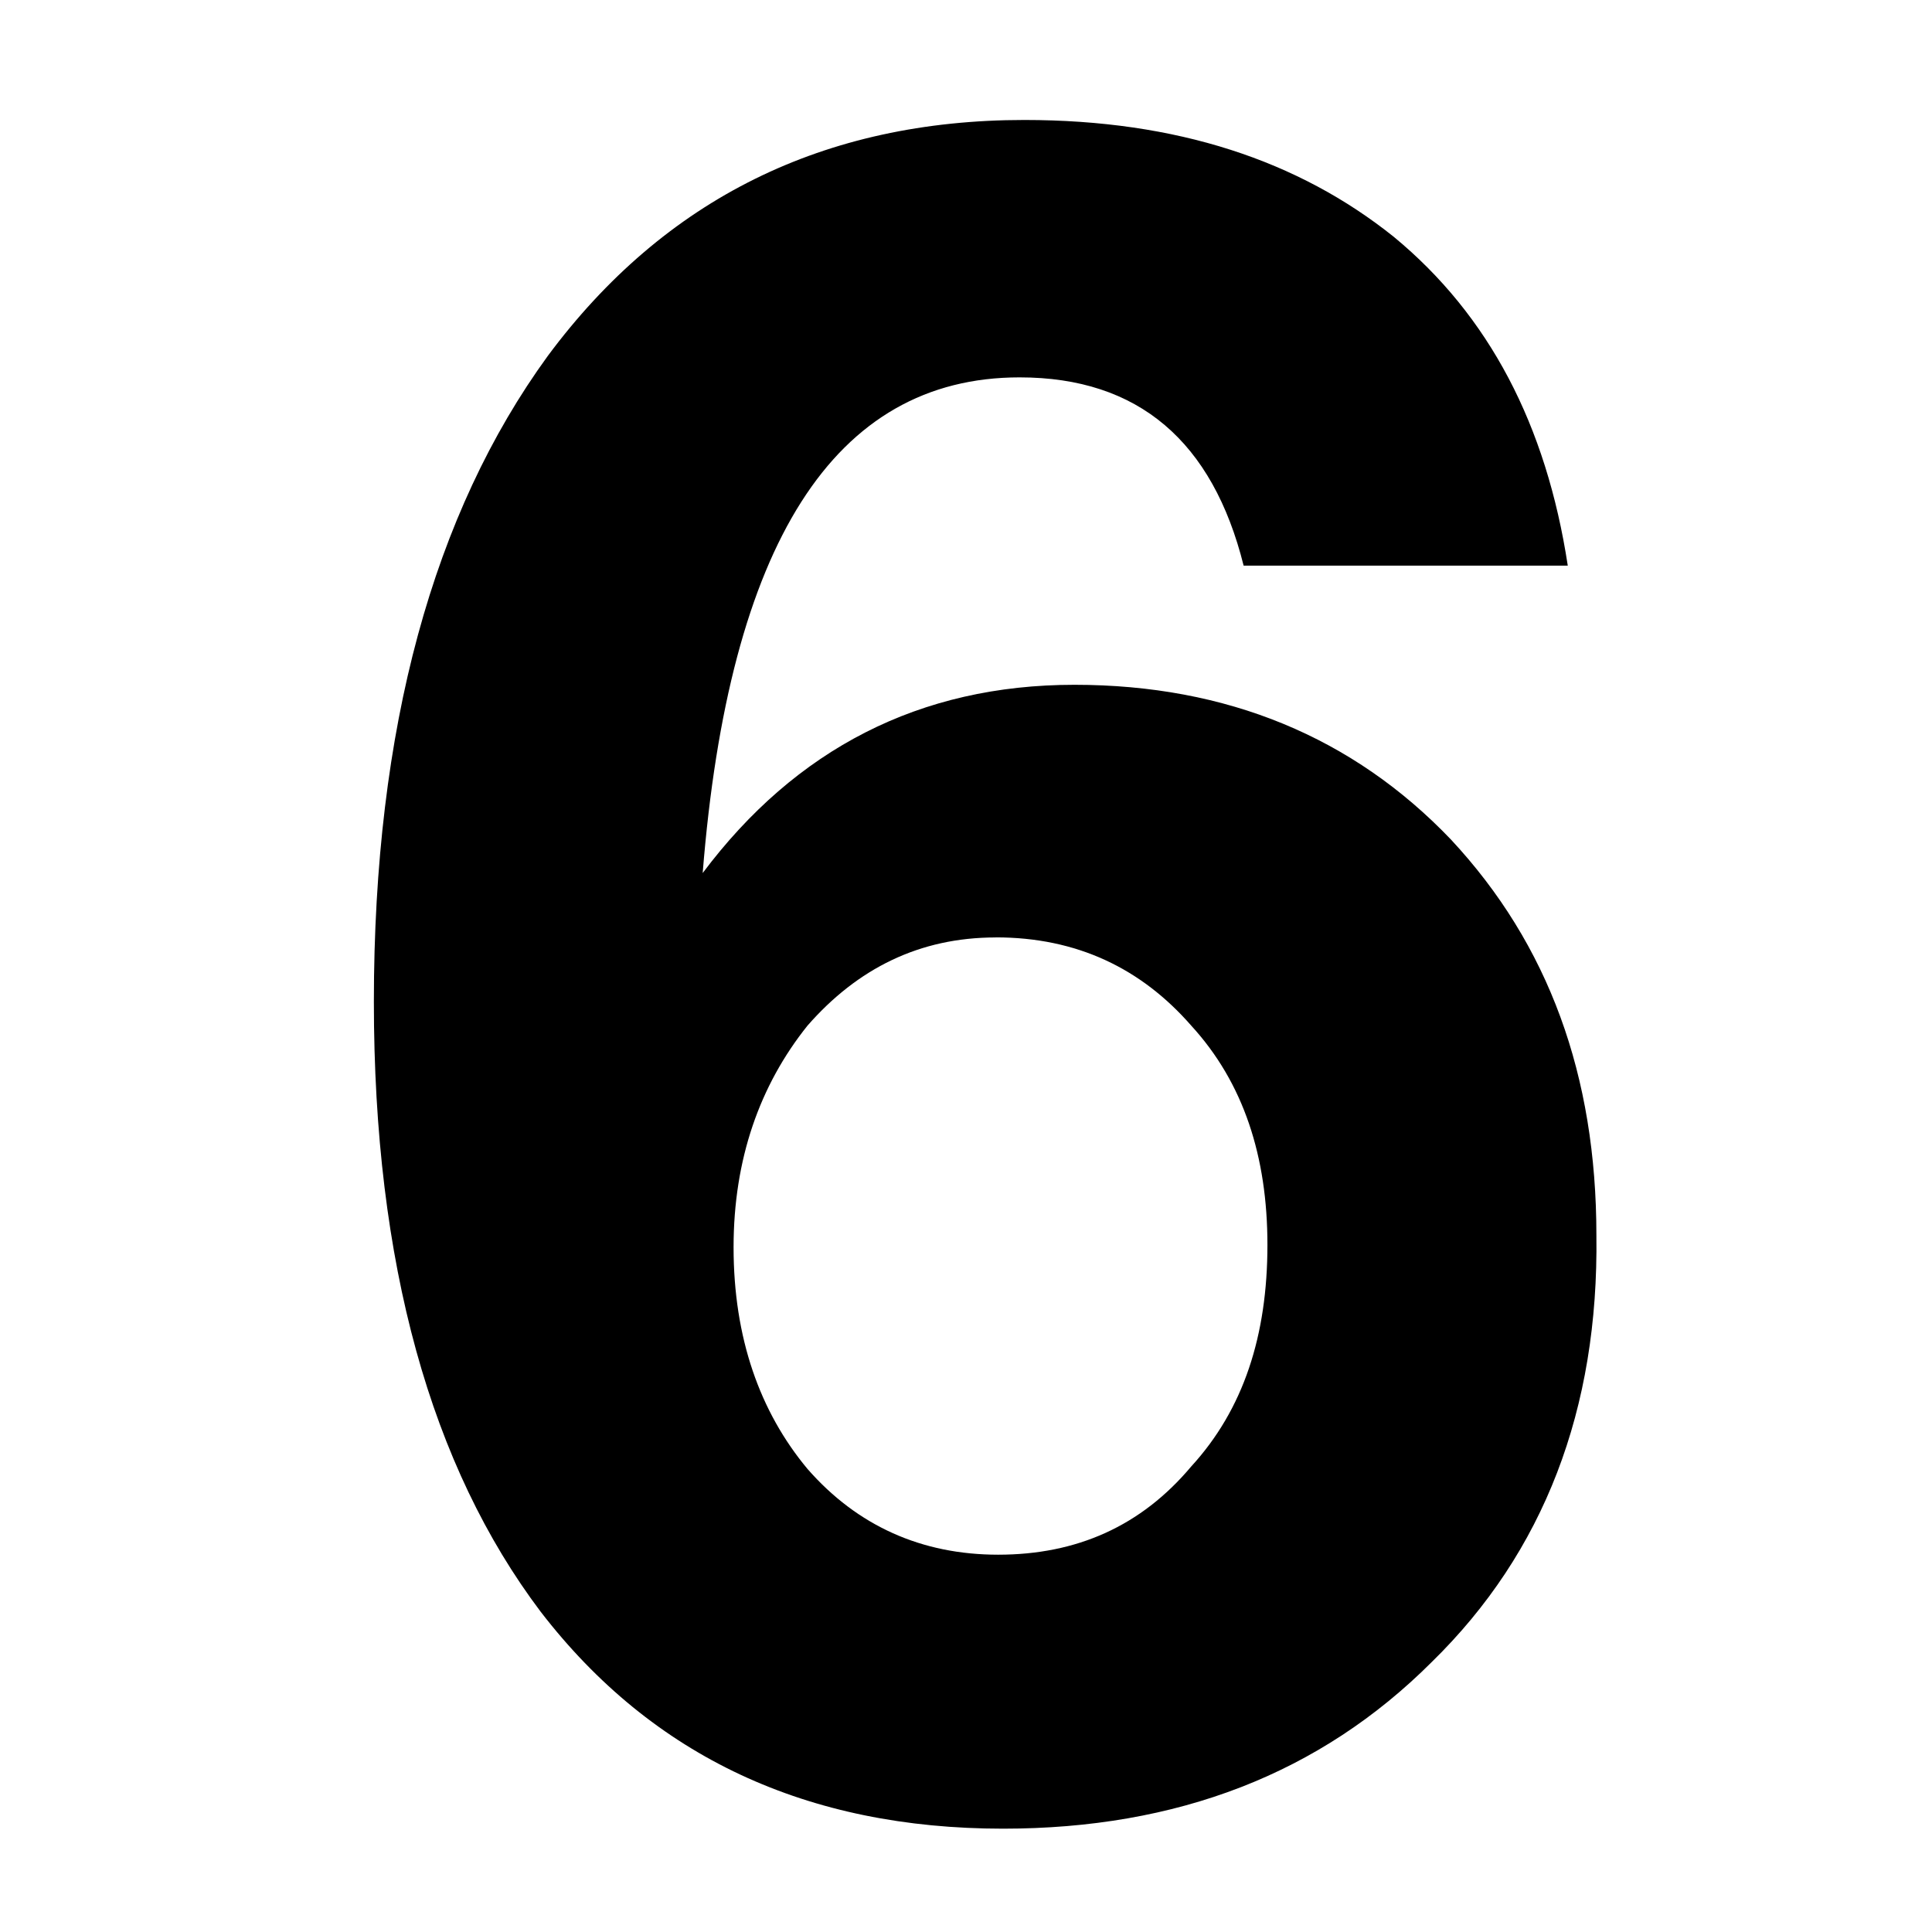
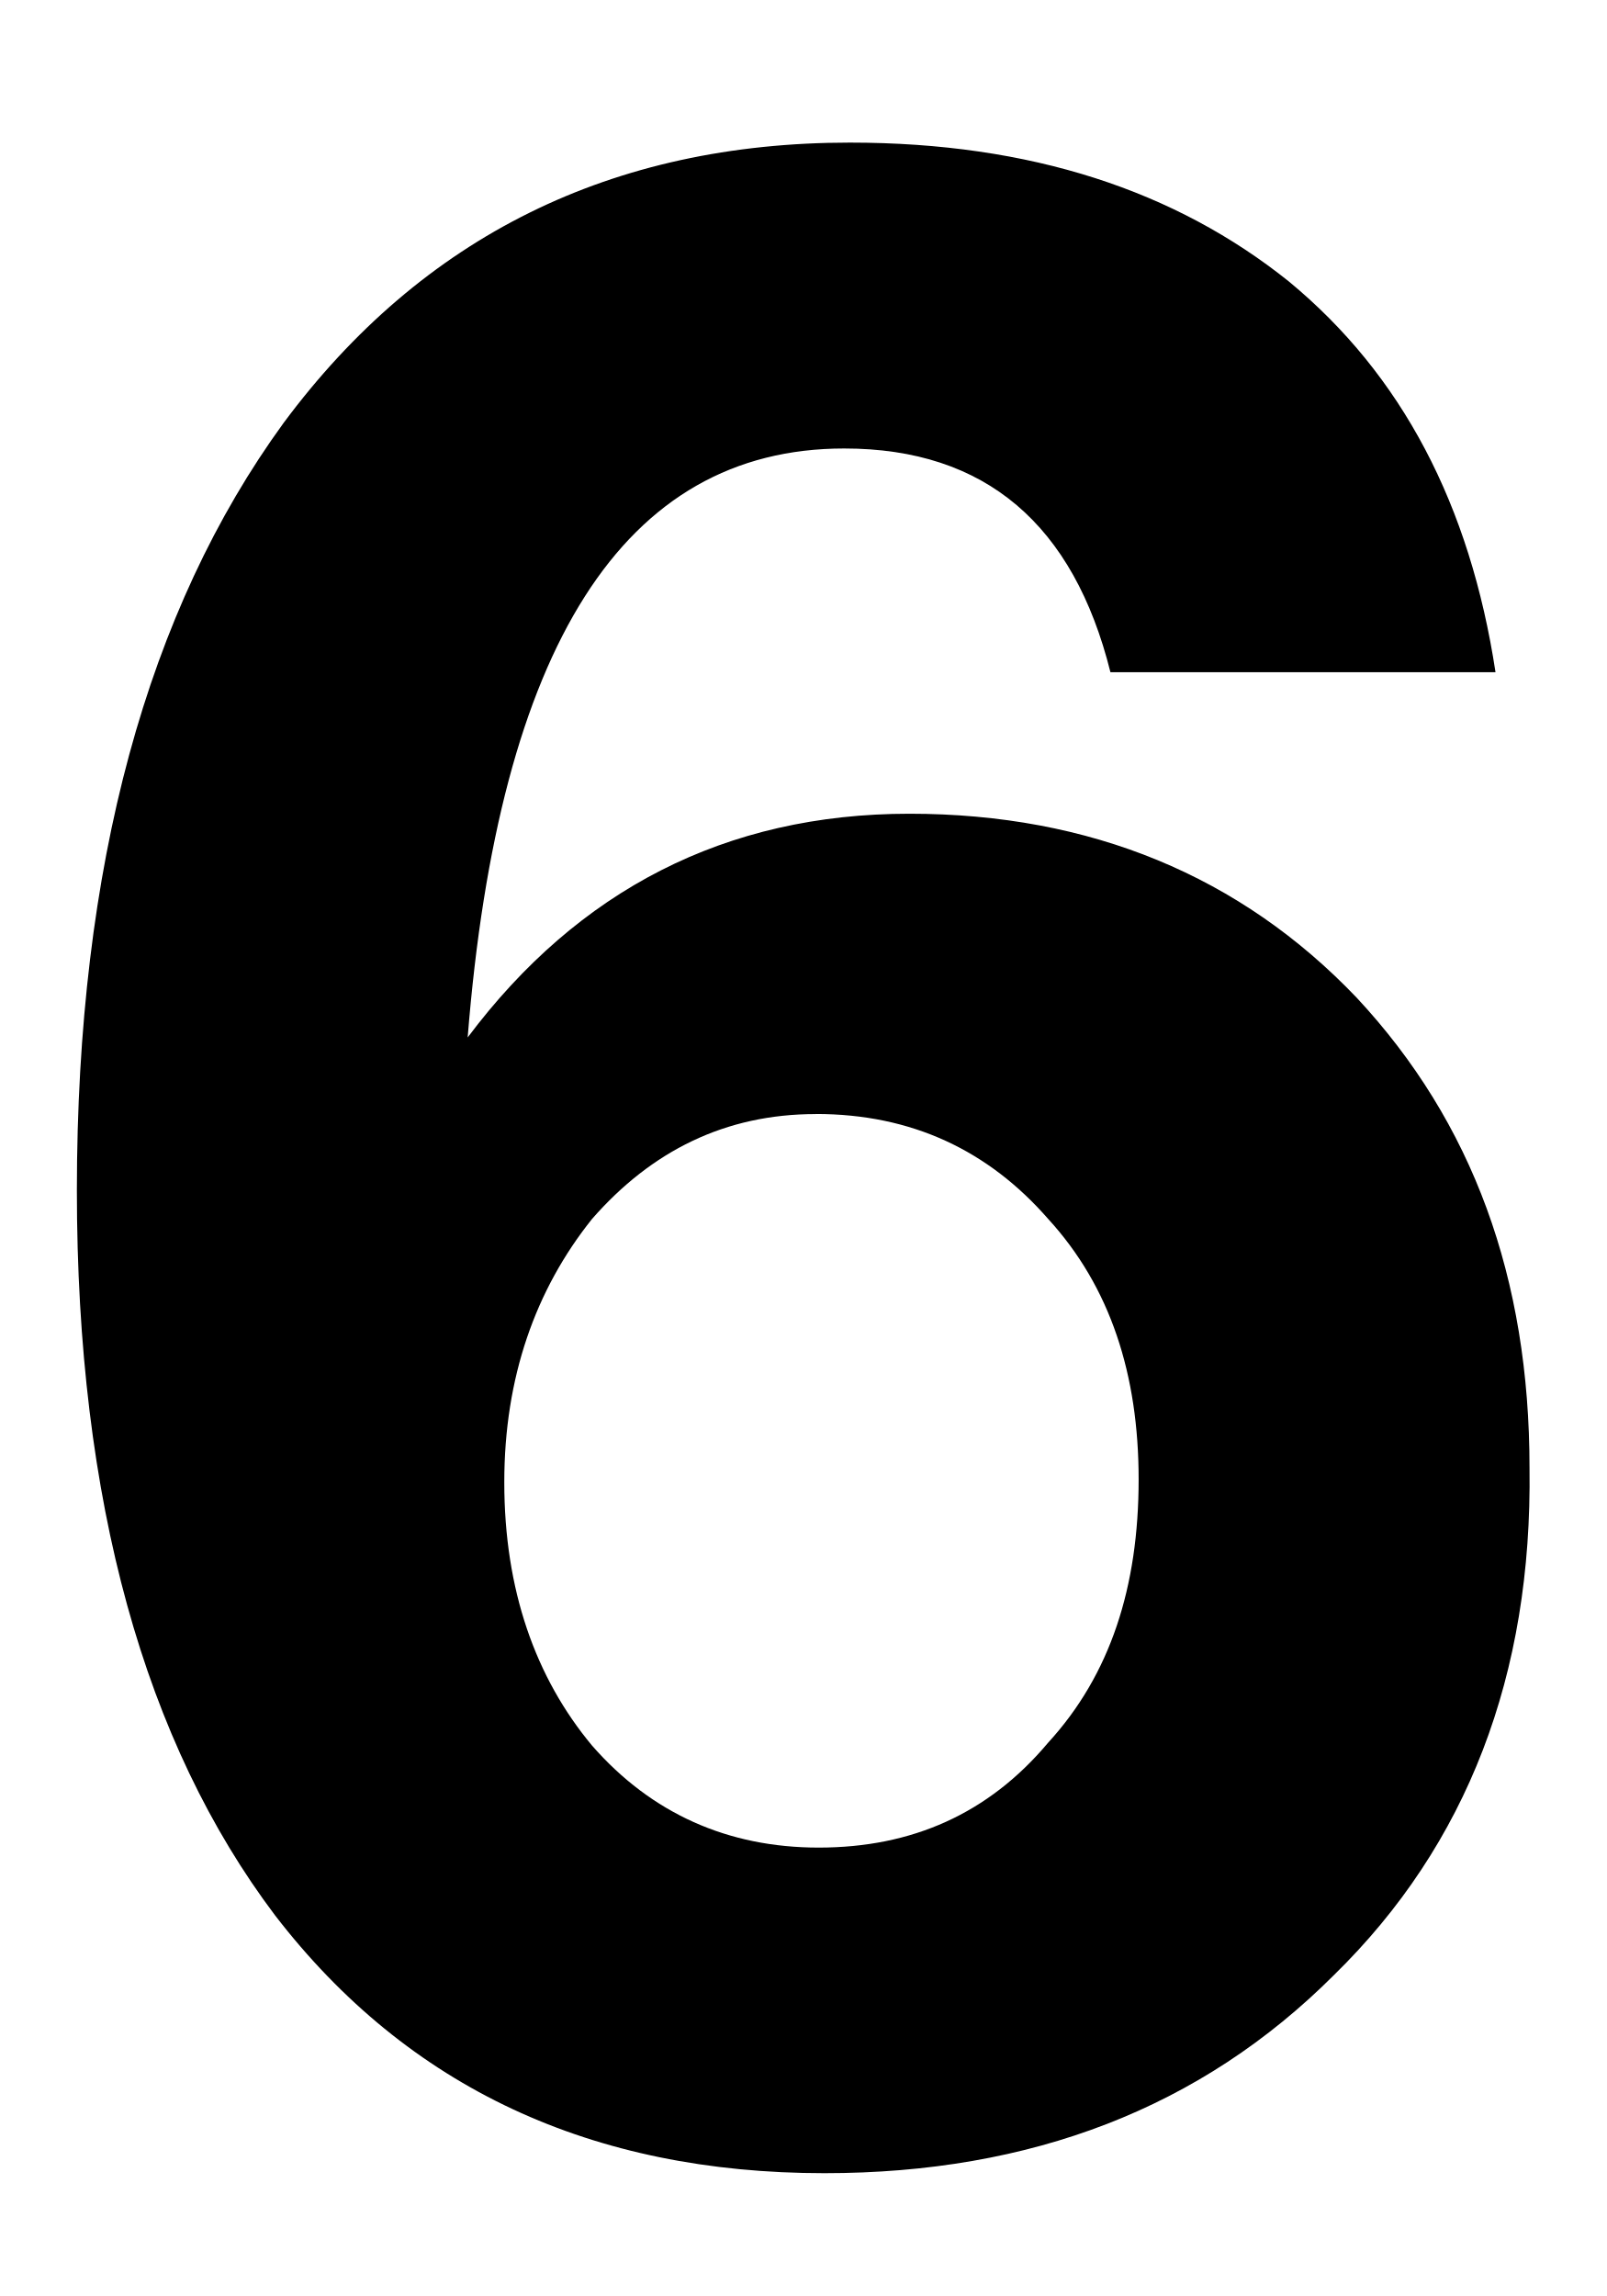
- <svg xmlns="http://www.w3.org/2000/svg" width="100" height="100" viewBox="0 0 26.458 26.458" version="1.1" id="svg1">
+ <svg xmlns="http://www.w3.org/2000/svg" width="70" height="100" viewBox="0 0 18.521 26.458" version="1.1" id="svg1">
  <defs id="defs1">
    <rect x="-92.377" y="-45.139" width="151.162" height="87.828" id="rect7" />
    <rect x="24.144" y="21.17" width="129.643" height="62.634" id="rect6" />
    <rect x="4.199" y="9.973" width="86.953" height="82.229" id="rect1" />
  </defs>
  <g id="layer1">
-     <path style="font-weight:bold;font-size:32.636px;line-height:0.45;font-family:'Helvetica Neue';-inkscape-font-specification:'Helvetica Neue Bold';stroke-width:0.593" d="M 21.47,7.746 C 21.176,5.821 20.393,4.32 19.087,3.243 17.782,2.198 16.117,1.643 14.029,1.643 c -2.741,0 -4.928,1.077 -6.527,3.231 -1.567,2.154 -2.382,5.091 -2.382,8.844 0,3.59 0.783,6.364 2.285,8.355 1.534,1.991 3.655,2.97 6.331,2.97 2.382,0 4.341,-0.751 5.874,-2.285 1.534,-1.501 2.285,-3.459 2.252,-5.842 0,-2.187 -0.653,-3.982 -1.991,-5.418 C 18.532,10.096 16.803,9.378 14.714,9.378 c -2.121,0 -3.818,0.881 -5.091,2.578 C 9.982,7.453 11.418,5.168 13.963,5.168 c 1.632,0 2.644,0.881 3.068,2.578 z m -7.833,5.091 c 1.11,0 1.991,0.424 2.676,1.208 0.718,0.783 1.044,1.795 1.044,3.003 0,1.24 -0.326,2.252 -1.044,3.035 -0.685,0.816 -1.567,1.208 -2.644,1.208 -1.044,0 -1.926,-0.392 -2.611,-1.175 -0.653,-0.783 -1.012,-1.795 -1.012,-3.035 0,-1.208 0.359,-2.219 1.012,-3.035 0.685,-0.783 1.534,-1.208 2.578,-1.208 z" id="text7" aria-label="6" />
+     <path style="font-weight:bold;font-size:32.636px;line-height:0.45;font-family:'Helvetica Neue';-inkscape-font-specification:'Helvetica Neue Bold';stroke-width:0.593" d="M 17.236,7.746 C 16.943,5.821 16.159,4.32 14.854,3.243 13.549,2.198 11.884,1.643 9.795,1.643 c -2.741,0 -4.928,1.077 -6.527,3.231 -1.567,2.154 -2.382,5.091 -2.382,8.844 0,3.59 0.783,6.364 2.285,8.355 1.534,1.991 3.655,2.97 6.331,2.97 2.382,0 4.341,-0.751 5.874,-2.285 1.534,-1.501 2.285,-3.459 2.252,-5.842 0,-2.187 -0.653,-3.982 -1.991,-5.418 -1.338,-1.403 -3.068,-2.121 -5.156,-2.121 -2.121,0 -3.818,0.881 -5.091,2.578 C 5.749,7.453 7.185,5.168 9.73,5.168 c 1.632,0 2.644,0.881 3.068,2.578 z m -7.833,5.091 c 1.11,0 1.991,0.424 2.676,1.208 0.718,0.783 1.044,1.795 1.044,3.003 0,1.24 -0.326,2.252 -1.044,3.035 -0.685,0.816 -1.567,1.208 -2.644,1.208 -1.044,0 -1.926,-0.392 -2.611,-1.175 -0.653,-0.783 -1.012,-1.795 -1.012,-3.035 0,-1.208 0.359,-2.219 1.012,-3.035 0.685,-0.783 1.534,-1.208 2.578,-1.208 z" id="text7" aria-label="6" />
  </g>
</svg>
